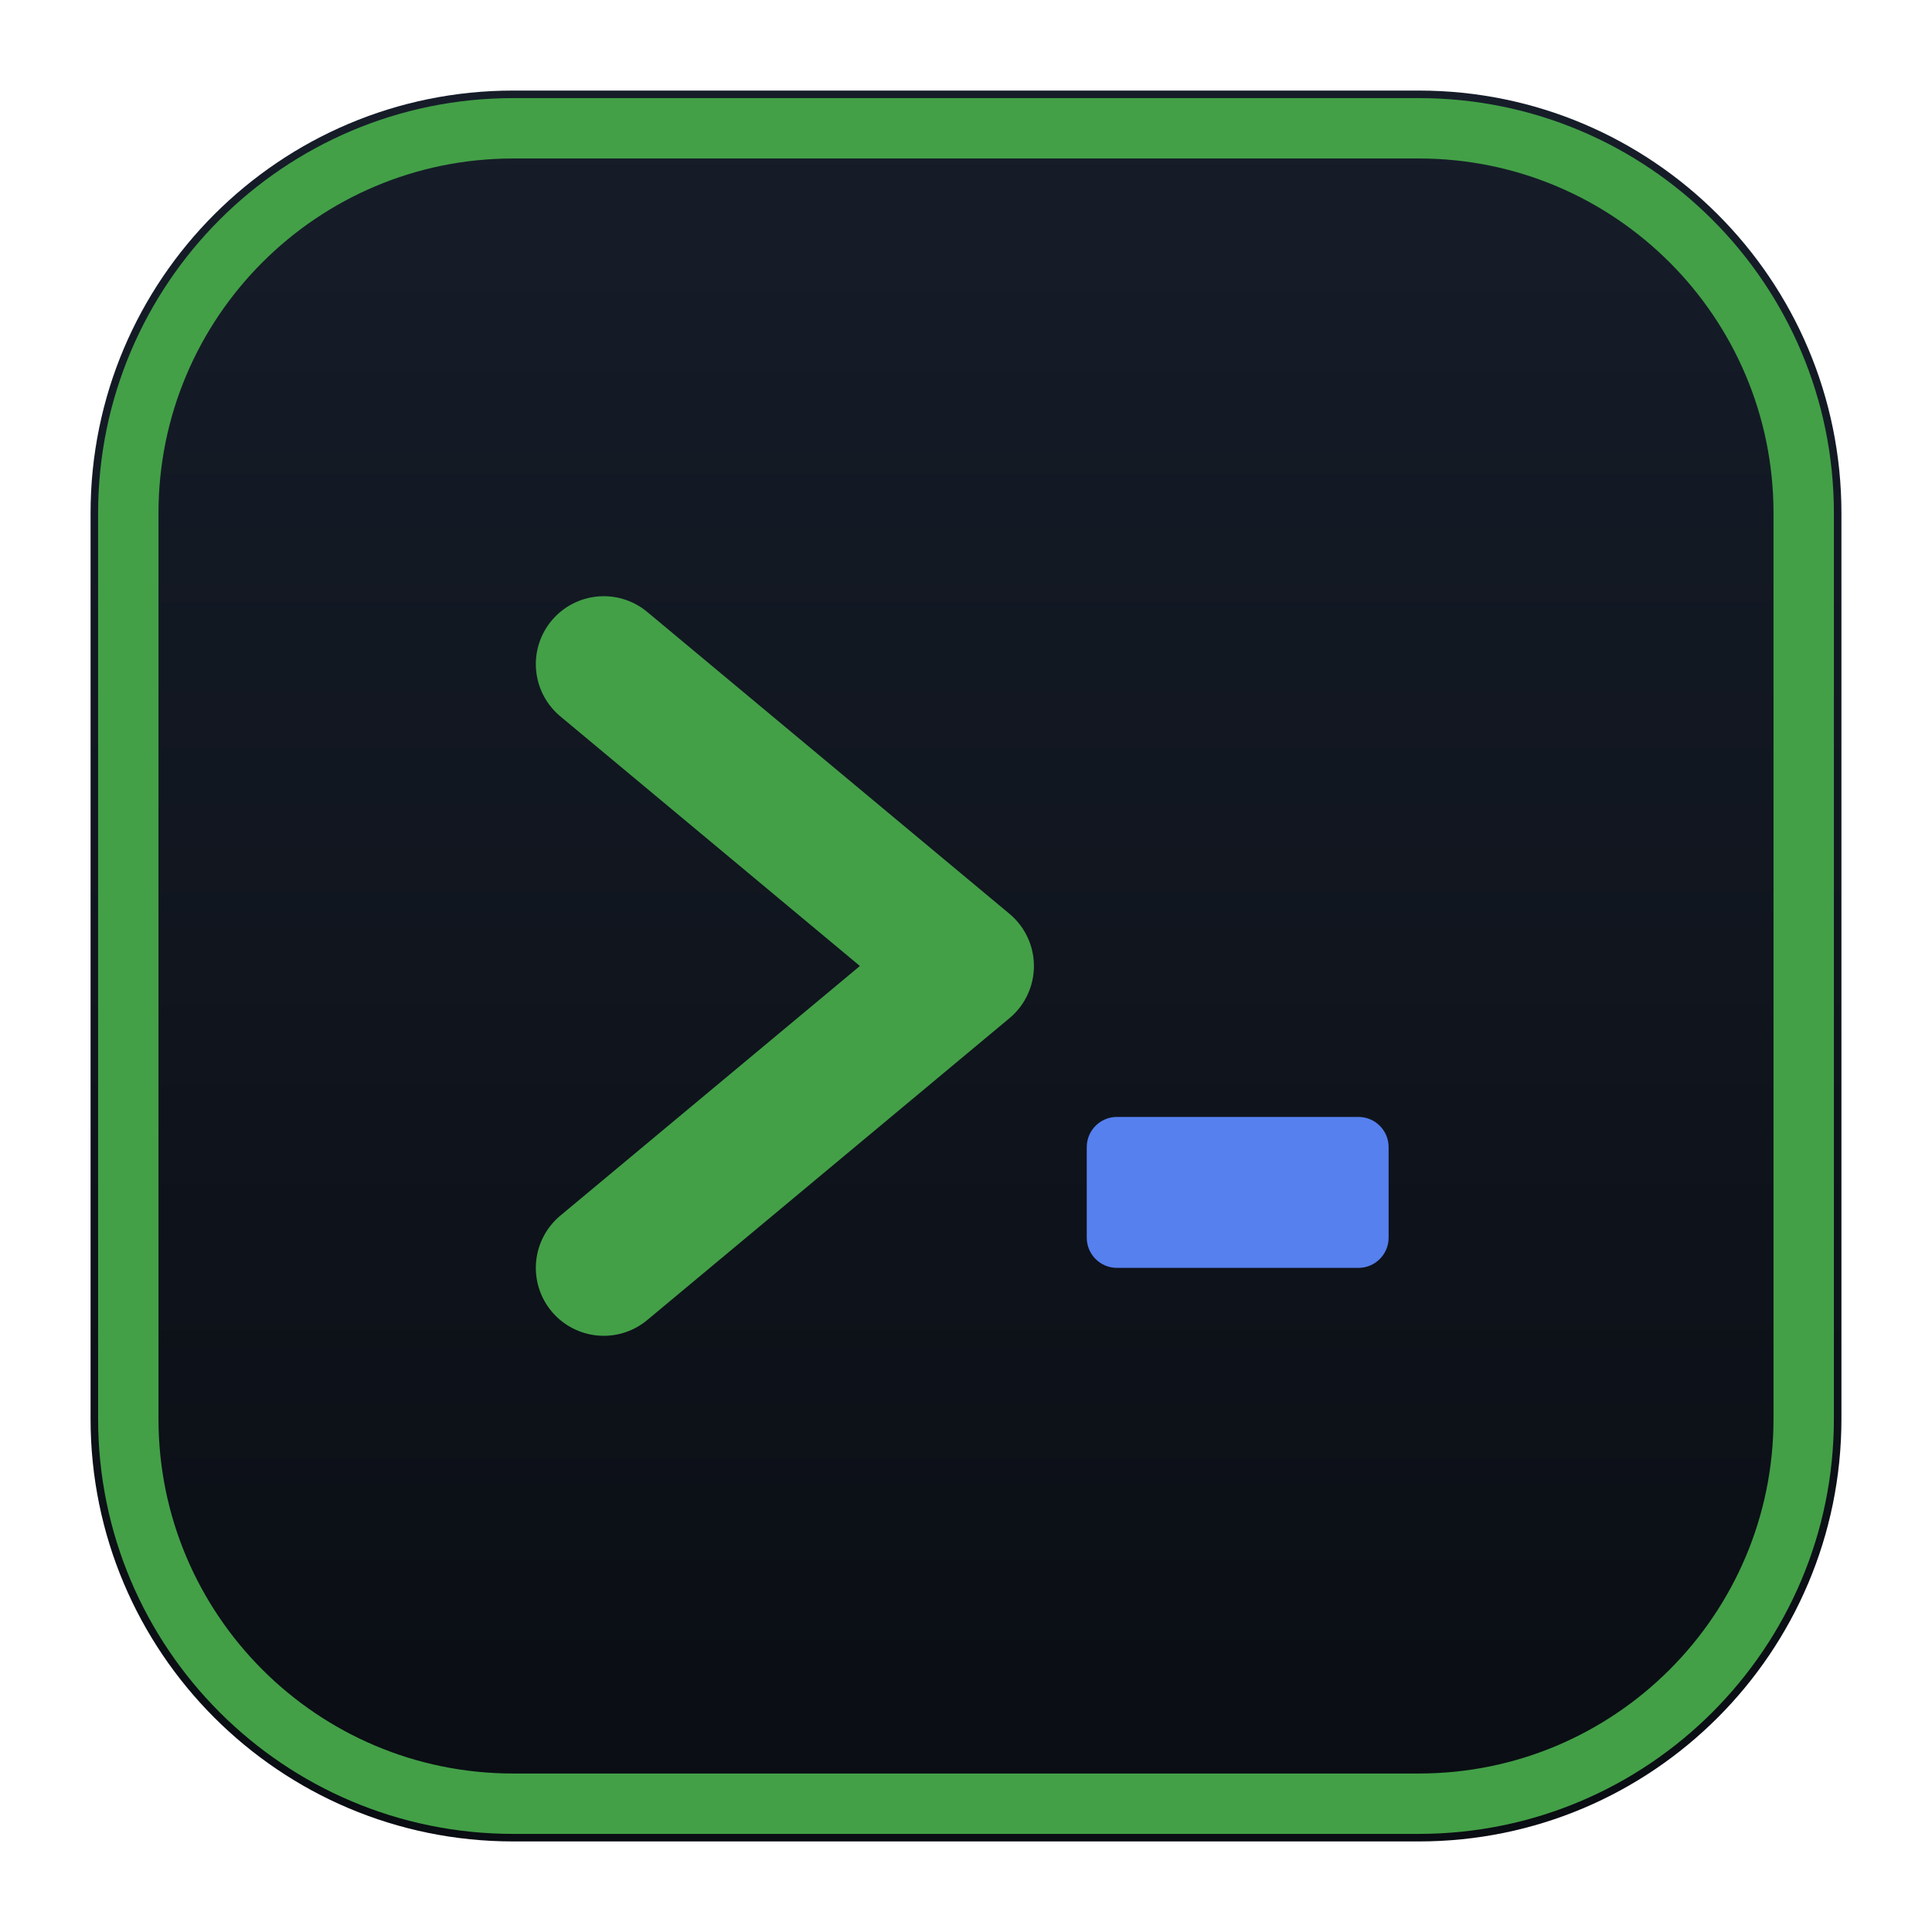
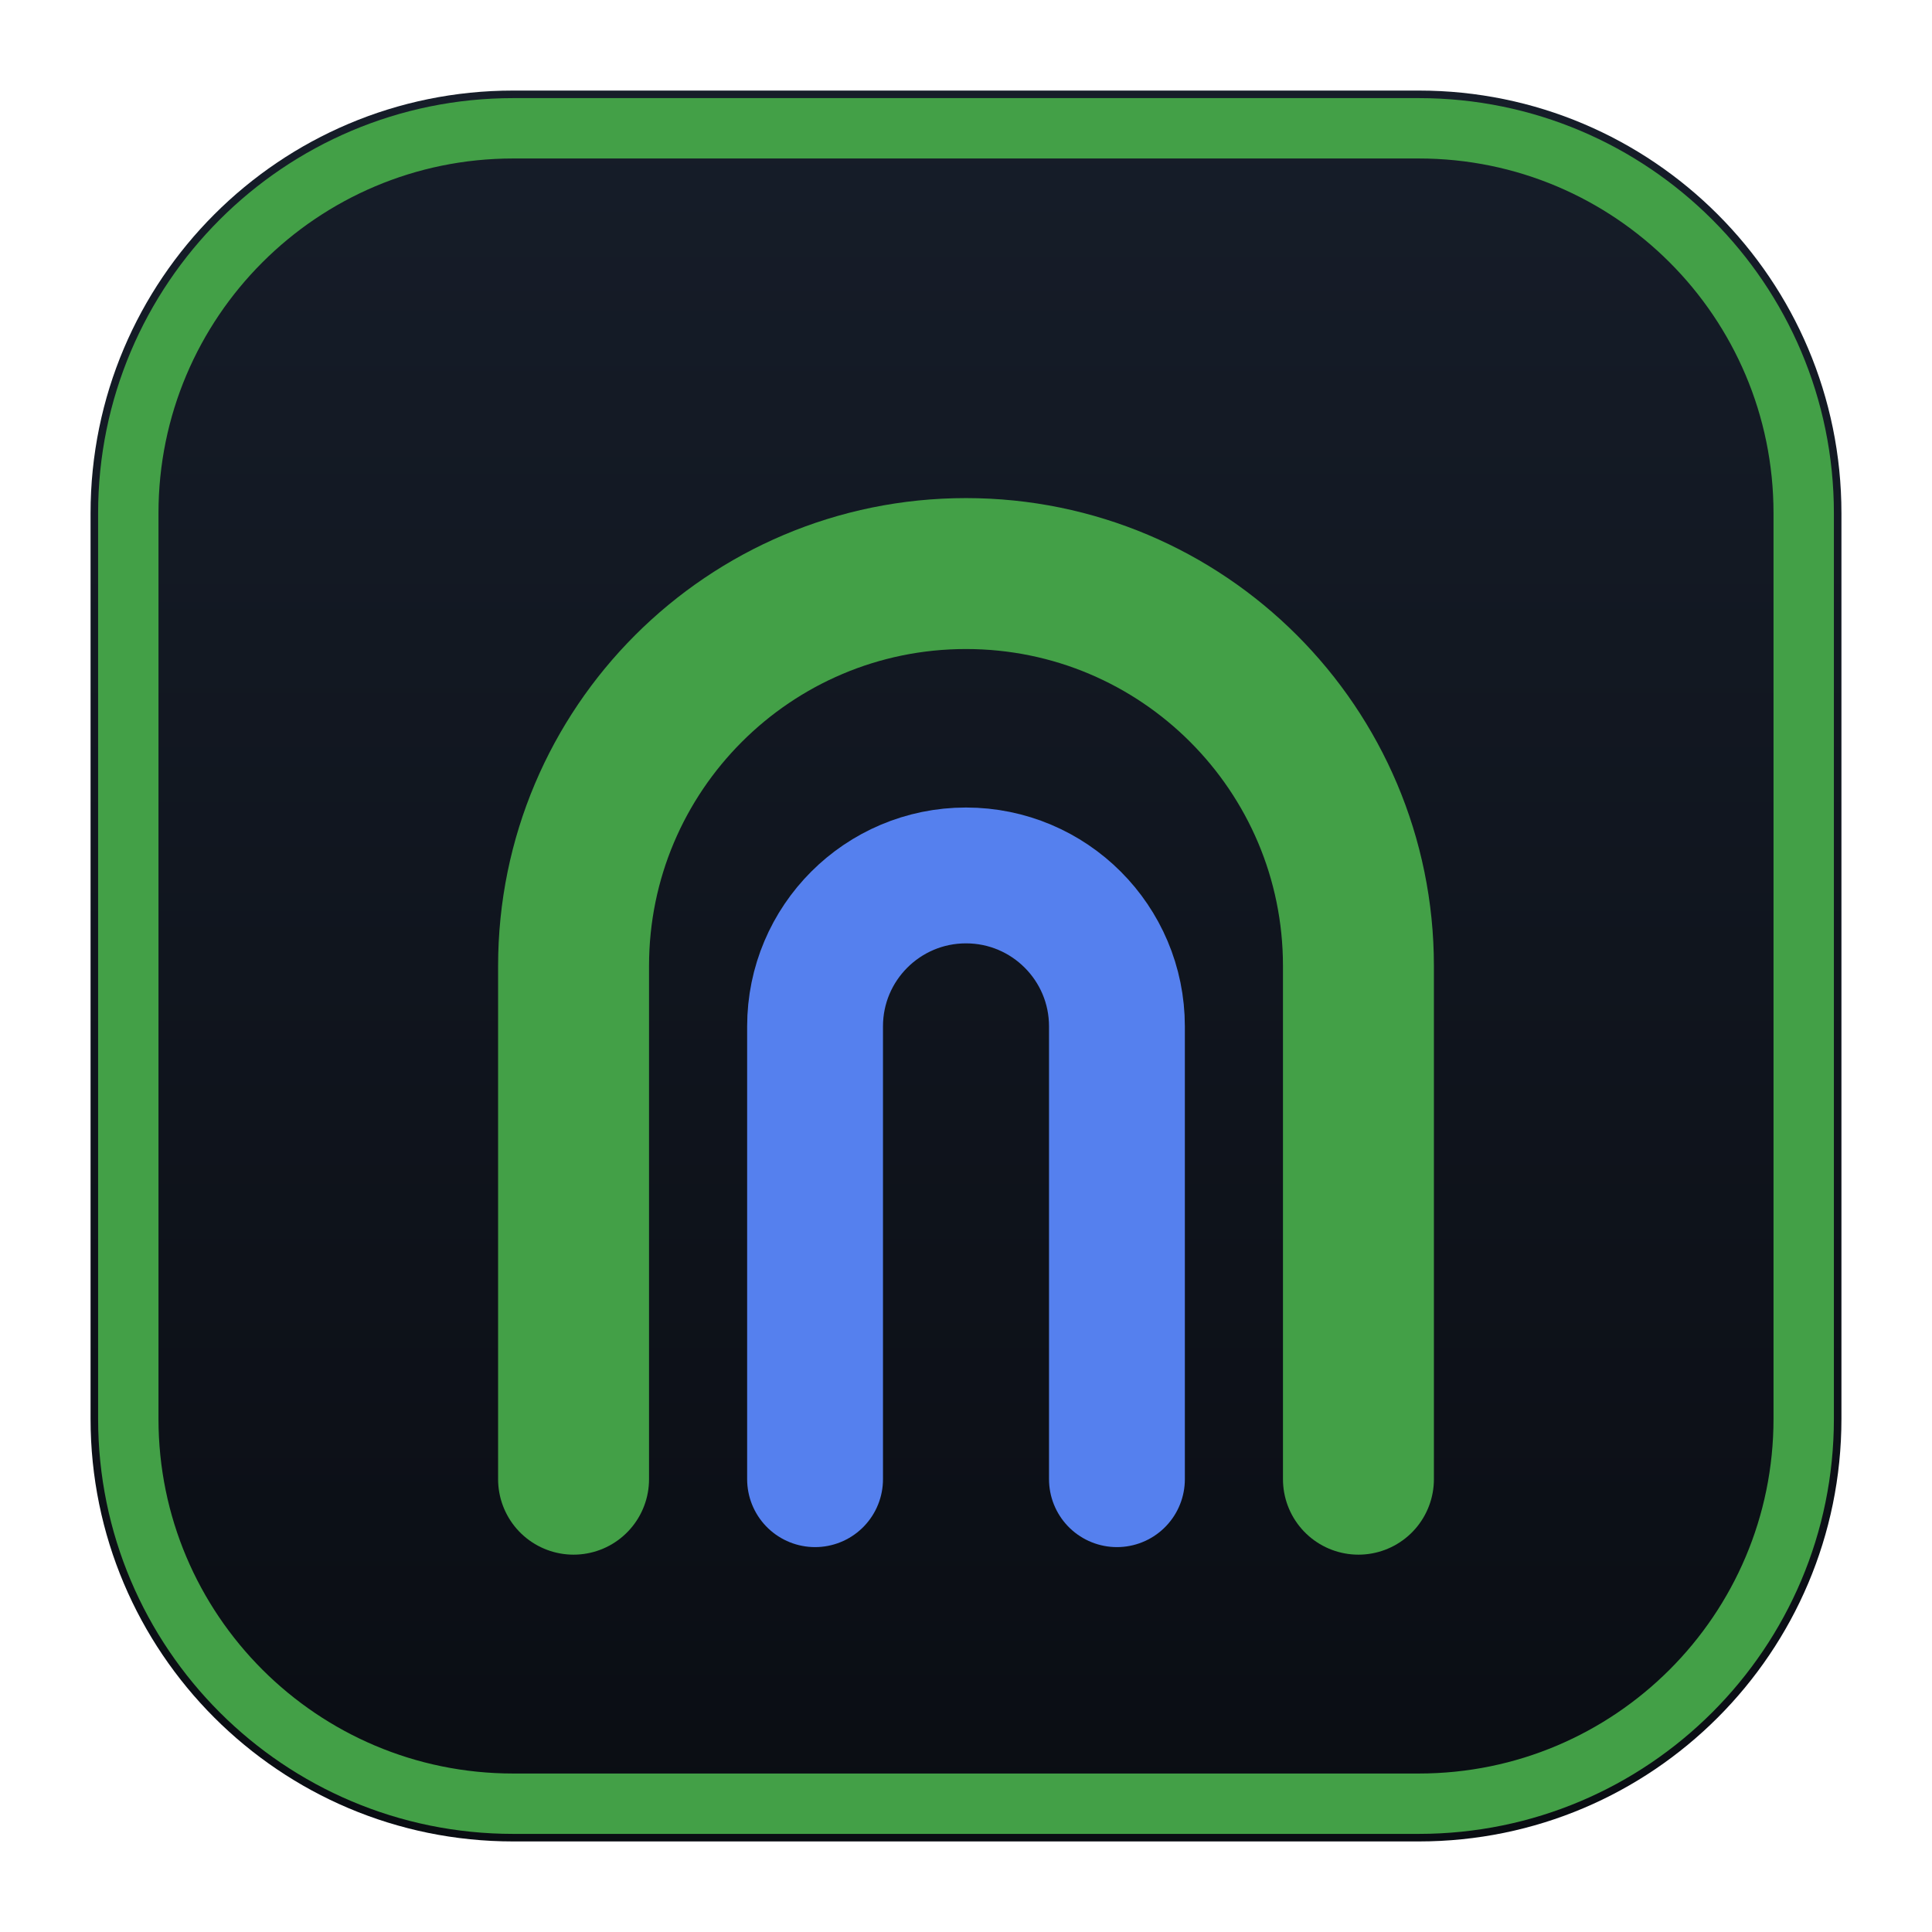
<svg xmlns="http://www.w3.org/2000/svg" width="128" height="128" viewBox="0 0 128 128">
  <defs>
    <linearGradient id="t" x1="0" y1="0" x2="0" y2="1">
      <stop offset="0" stop-color="#161d29" />
      <stop offset="1" stop-color="#0a0d13" />
    </linearGradient>
  </defs>
  <rect x="6" y="6" width="116" height="116" rx="28" fill="url(#t)" />
  <rect x="8.5" y="8.5" width="111" height="111" rx="25.5" fill="none" stroke="#43a047" stroke-width="4" />
-   <path d="M40 44 L64 64 L40 84" fill="none" stroke="#43a047" stroke-width="9" stroke-linecap="round" stroke-linejoin="round" />
-   <rect x="72" y="74" width="20" height="10" rx="2" fill="#5580ee" />
+   <path d="M38 98 L38 64 A26 26 0 0 1 90 64 L90 98" fill="none" stroke="#43a047" stroke-width="10" stroke-linecap="round" stroke-linejoin="round" />
+   <path d="M54 98 L54 68 A10 10 0 0 1 74 68 L74 98" fill="none" stroke="#5580ee" stroke-width="9" stroke-linecap="round" stroke-linejoin="round" />
</svg>
